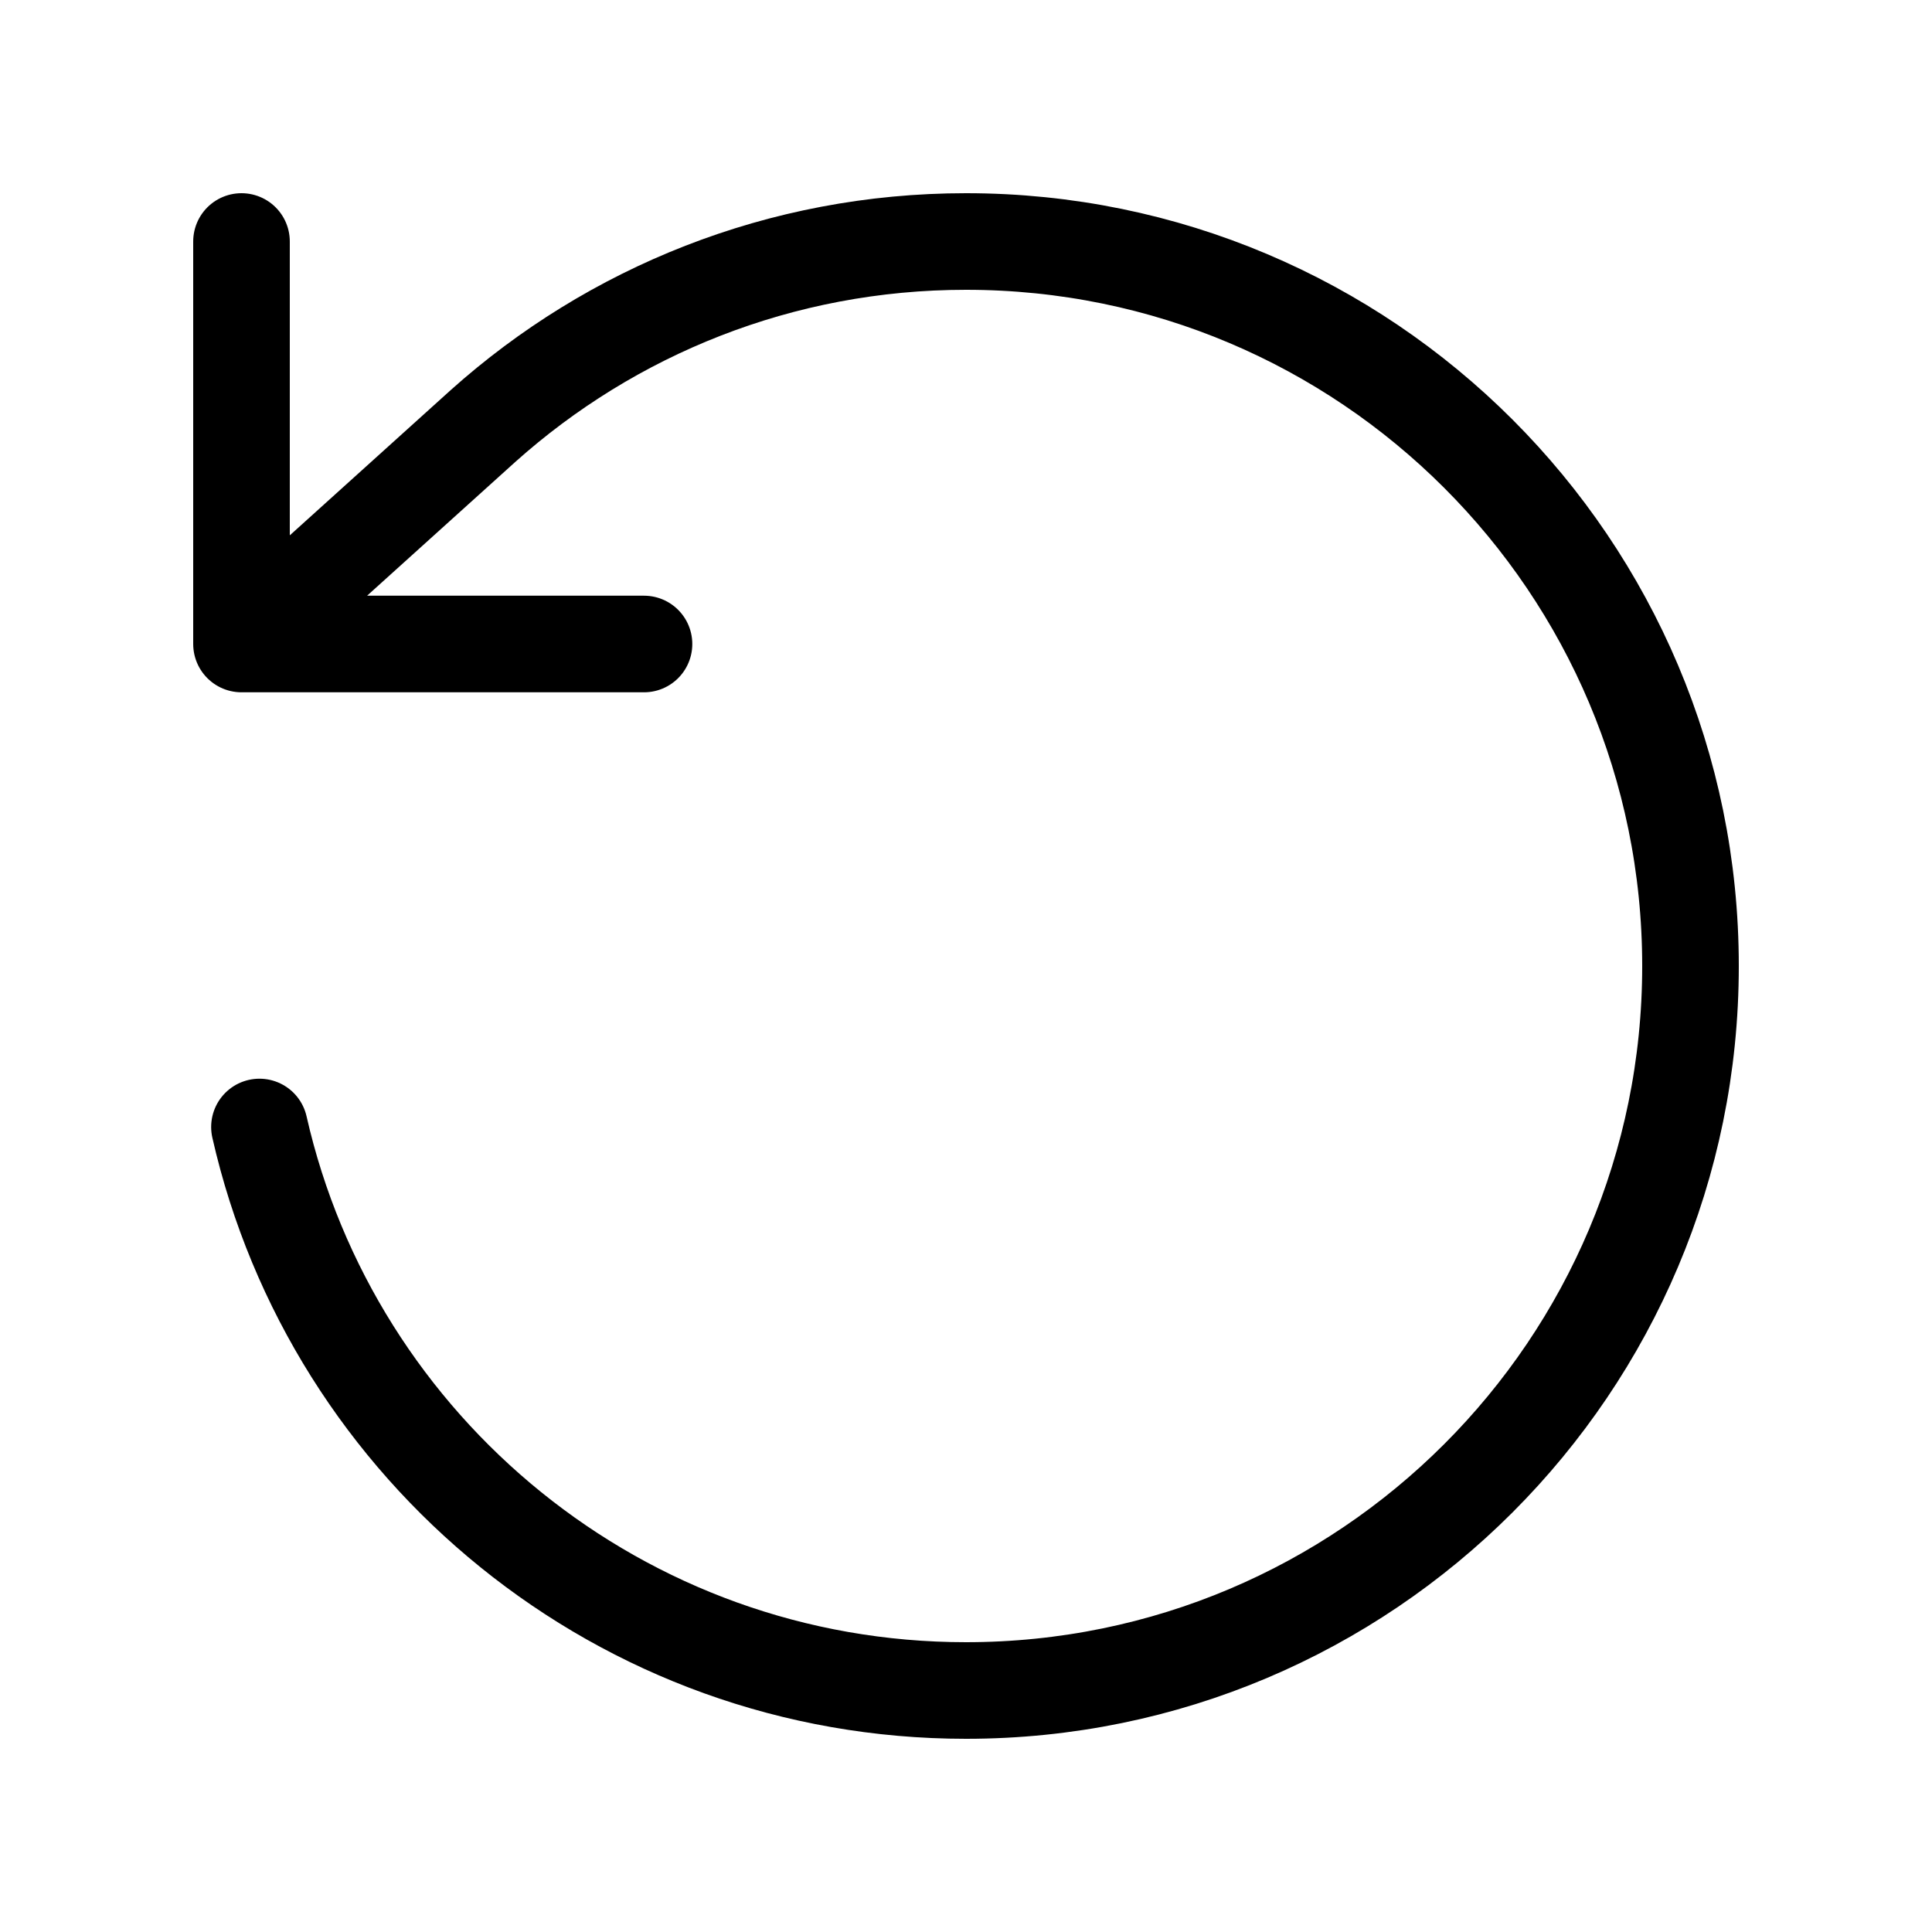
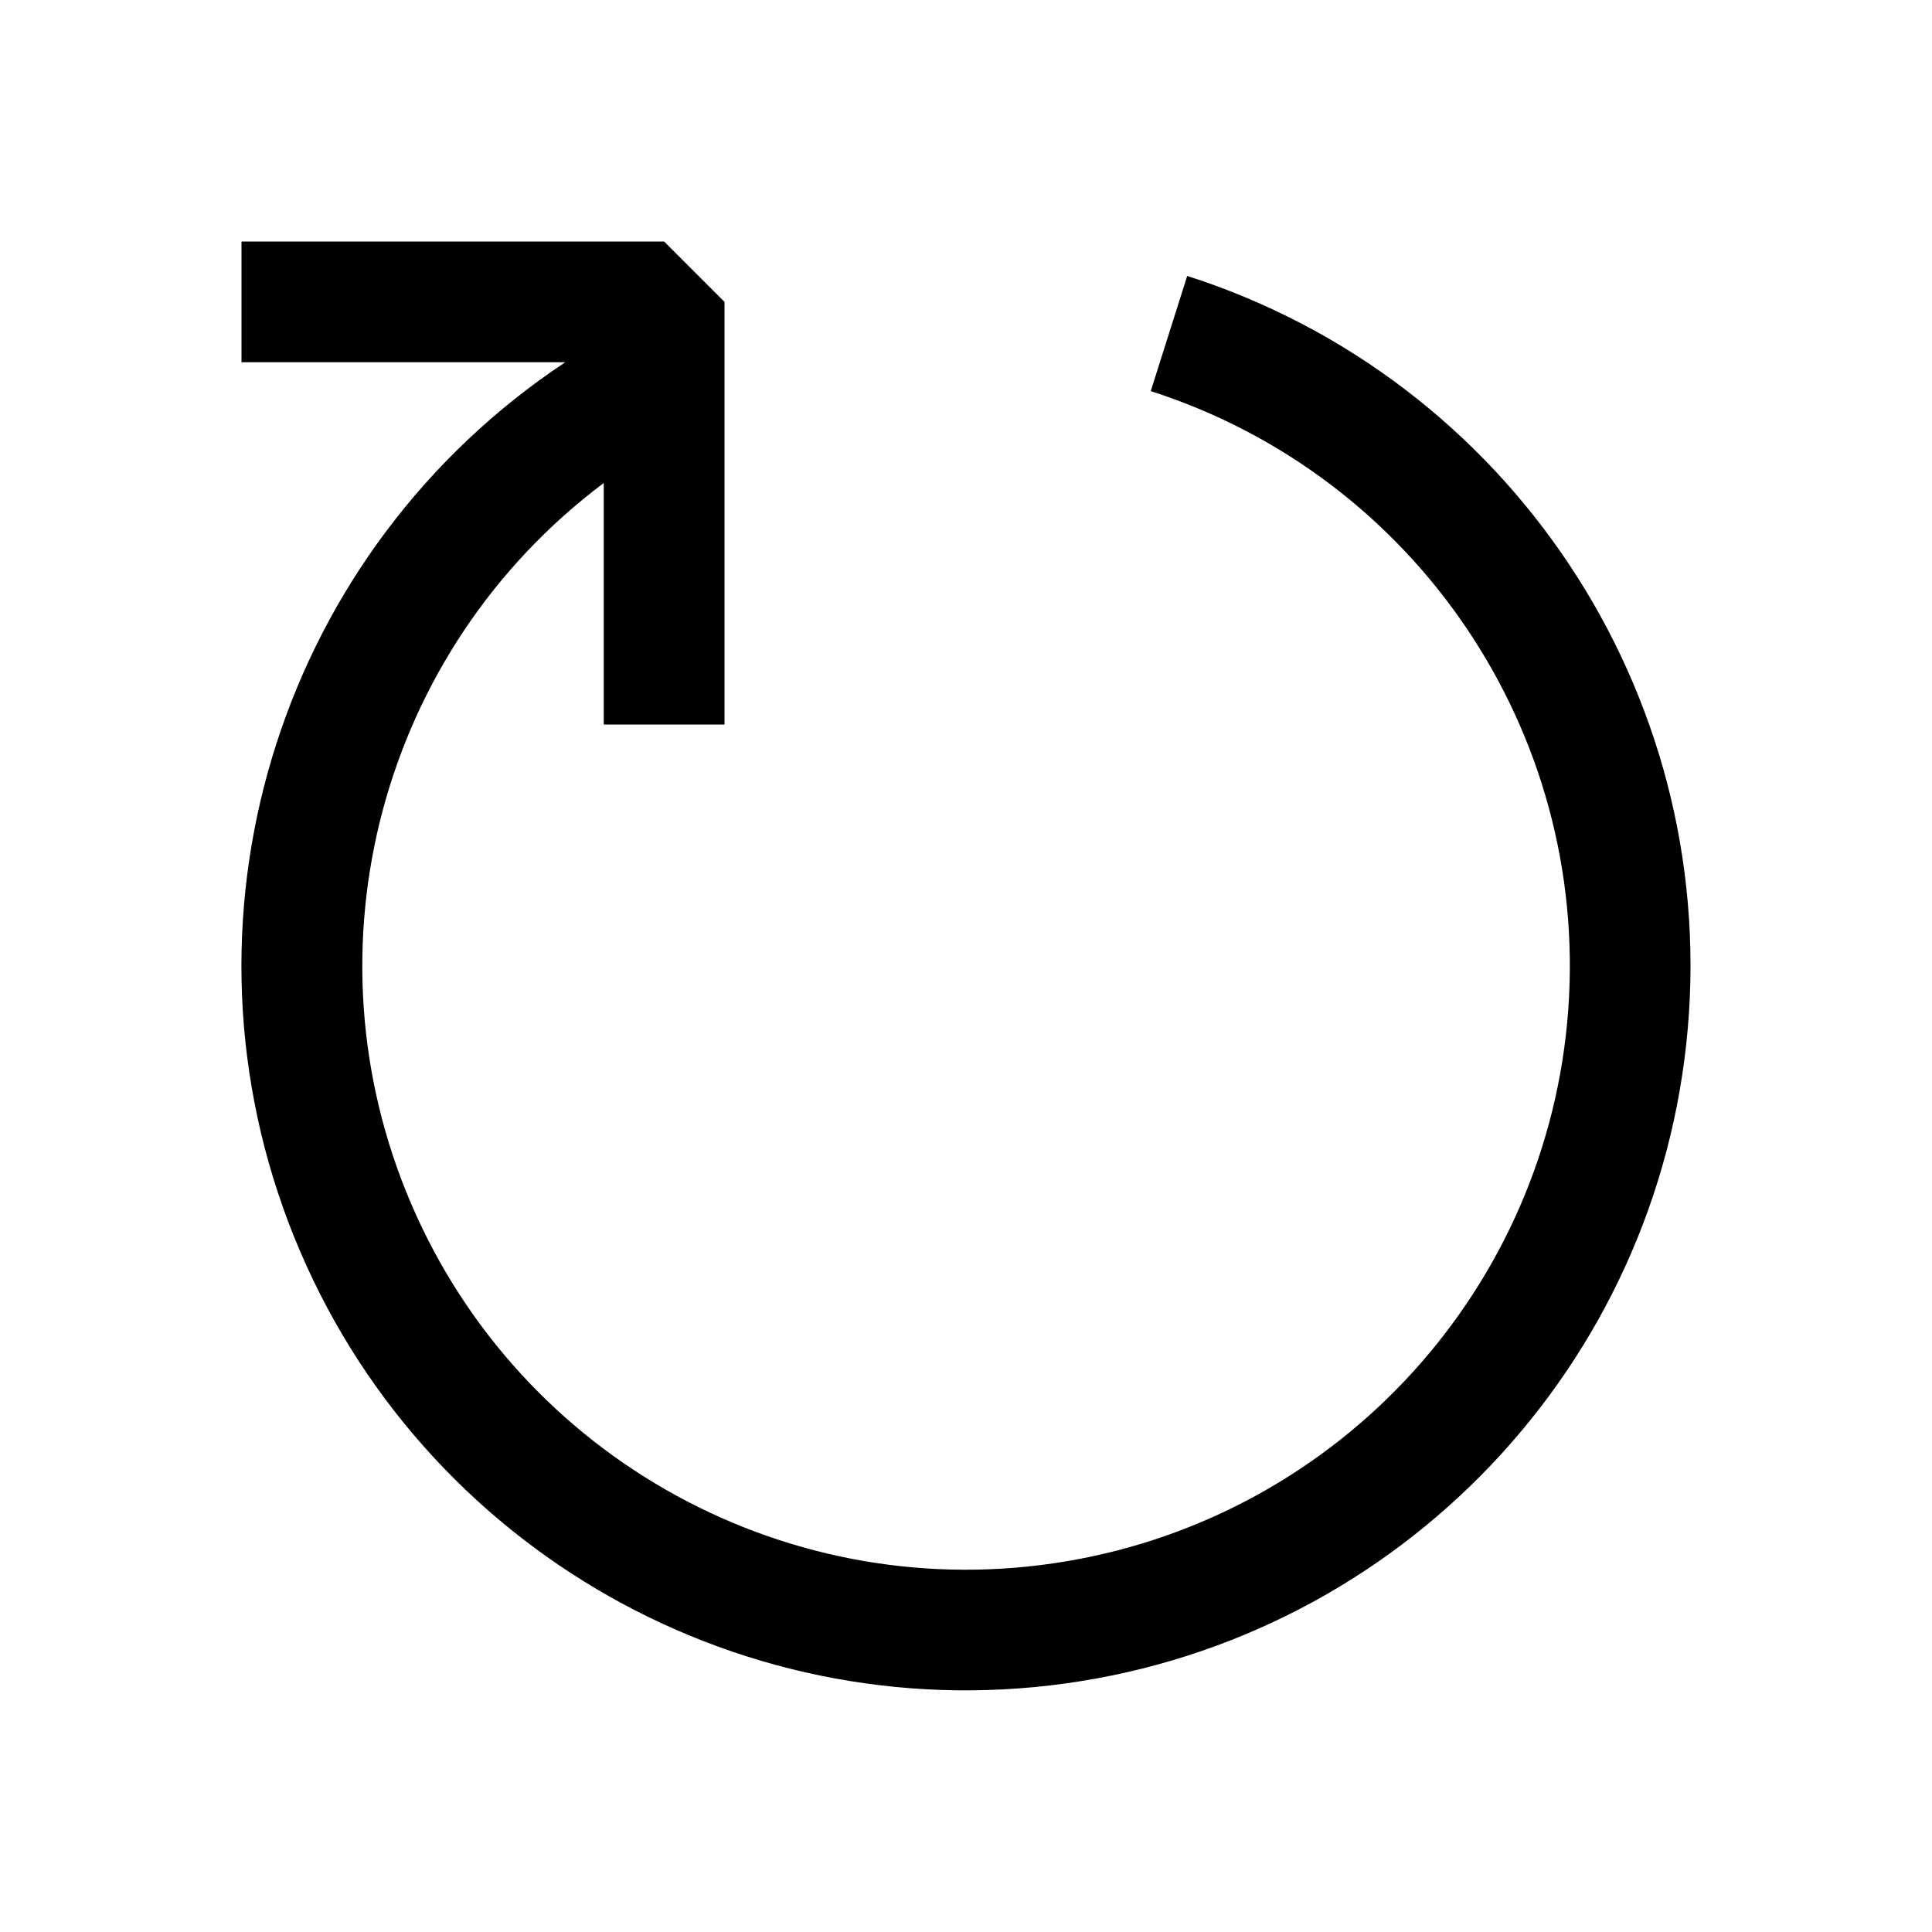
- <svg xmlns="http://www.w3.org/2000/svg" width="800px" height="800px" viewBox="0 0 24 24" fill="none">
-   <g id="SVGRepo_bgCarrier" stroke-width="0" />
-   <g id="SVGRepo_tracerCarrier" stroke-linecap="round" stroke-linejoin="round" />
-   <g id="SVGRepo_iconCarrier">
-     <path d="M3 3V8M3 8H8M3 8L6 5.292C7.592 3.867 9.695 3 12 3C16.971 3 21 7.029 21 12C21 16.971 16.971 21 12 21C7.717 21 4.132 18.008 3.223 14" stroke="#000000" stroke-width="1.2" stroke-linecap="round" stroke-linejoin="round" />
-   </g>
+ <svg xmlns="http://www.w3.org/2000/svg" width="16" height="16" viewBox="0 0 16 16" fill="#000000">
+   <path fill-rule="evenodd" clip-rule="evenodd" d="M4.681 3H2V2h3.5l.5.5V6H5V4a5 5 0 1 0 4.53-.761l.302-.954A6 6 0 1 1 4.681 3z" />
</svg>
